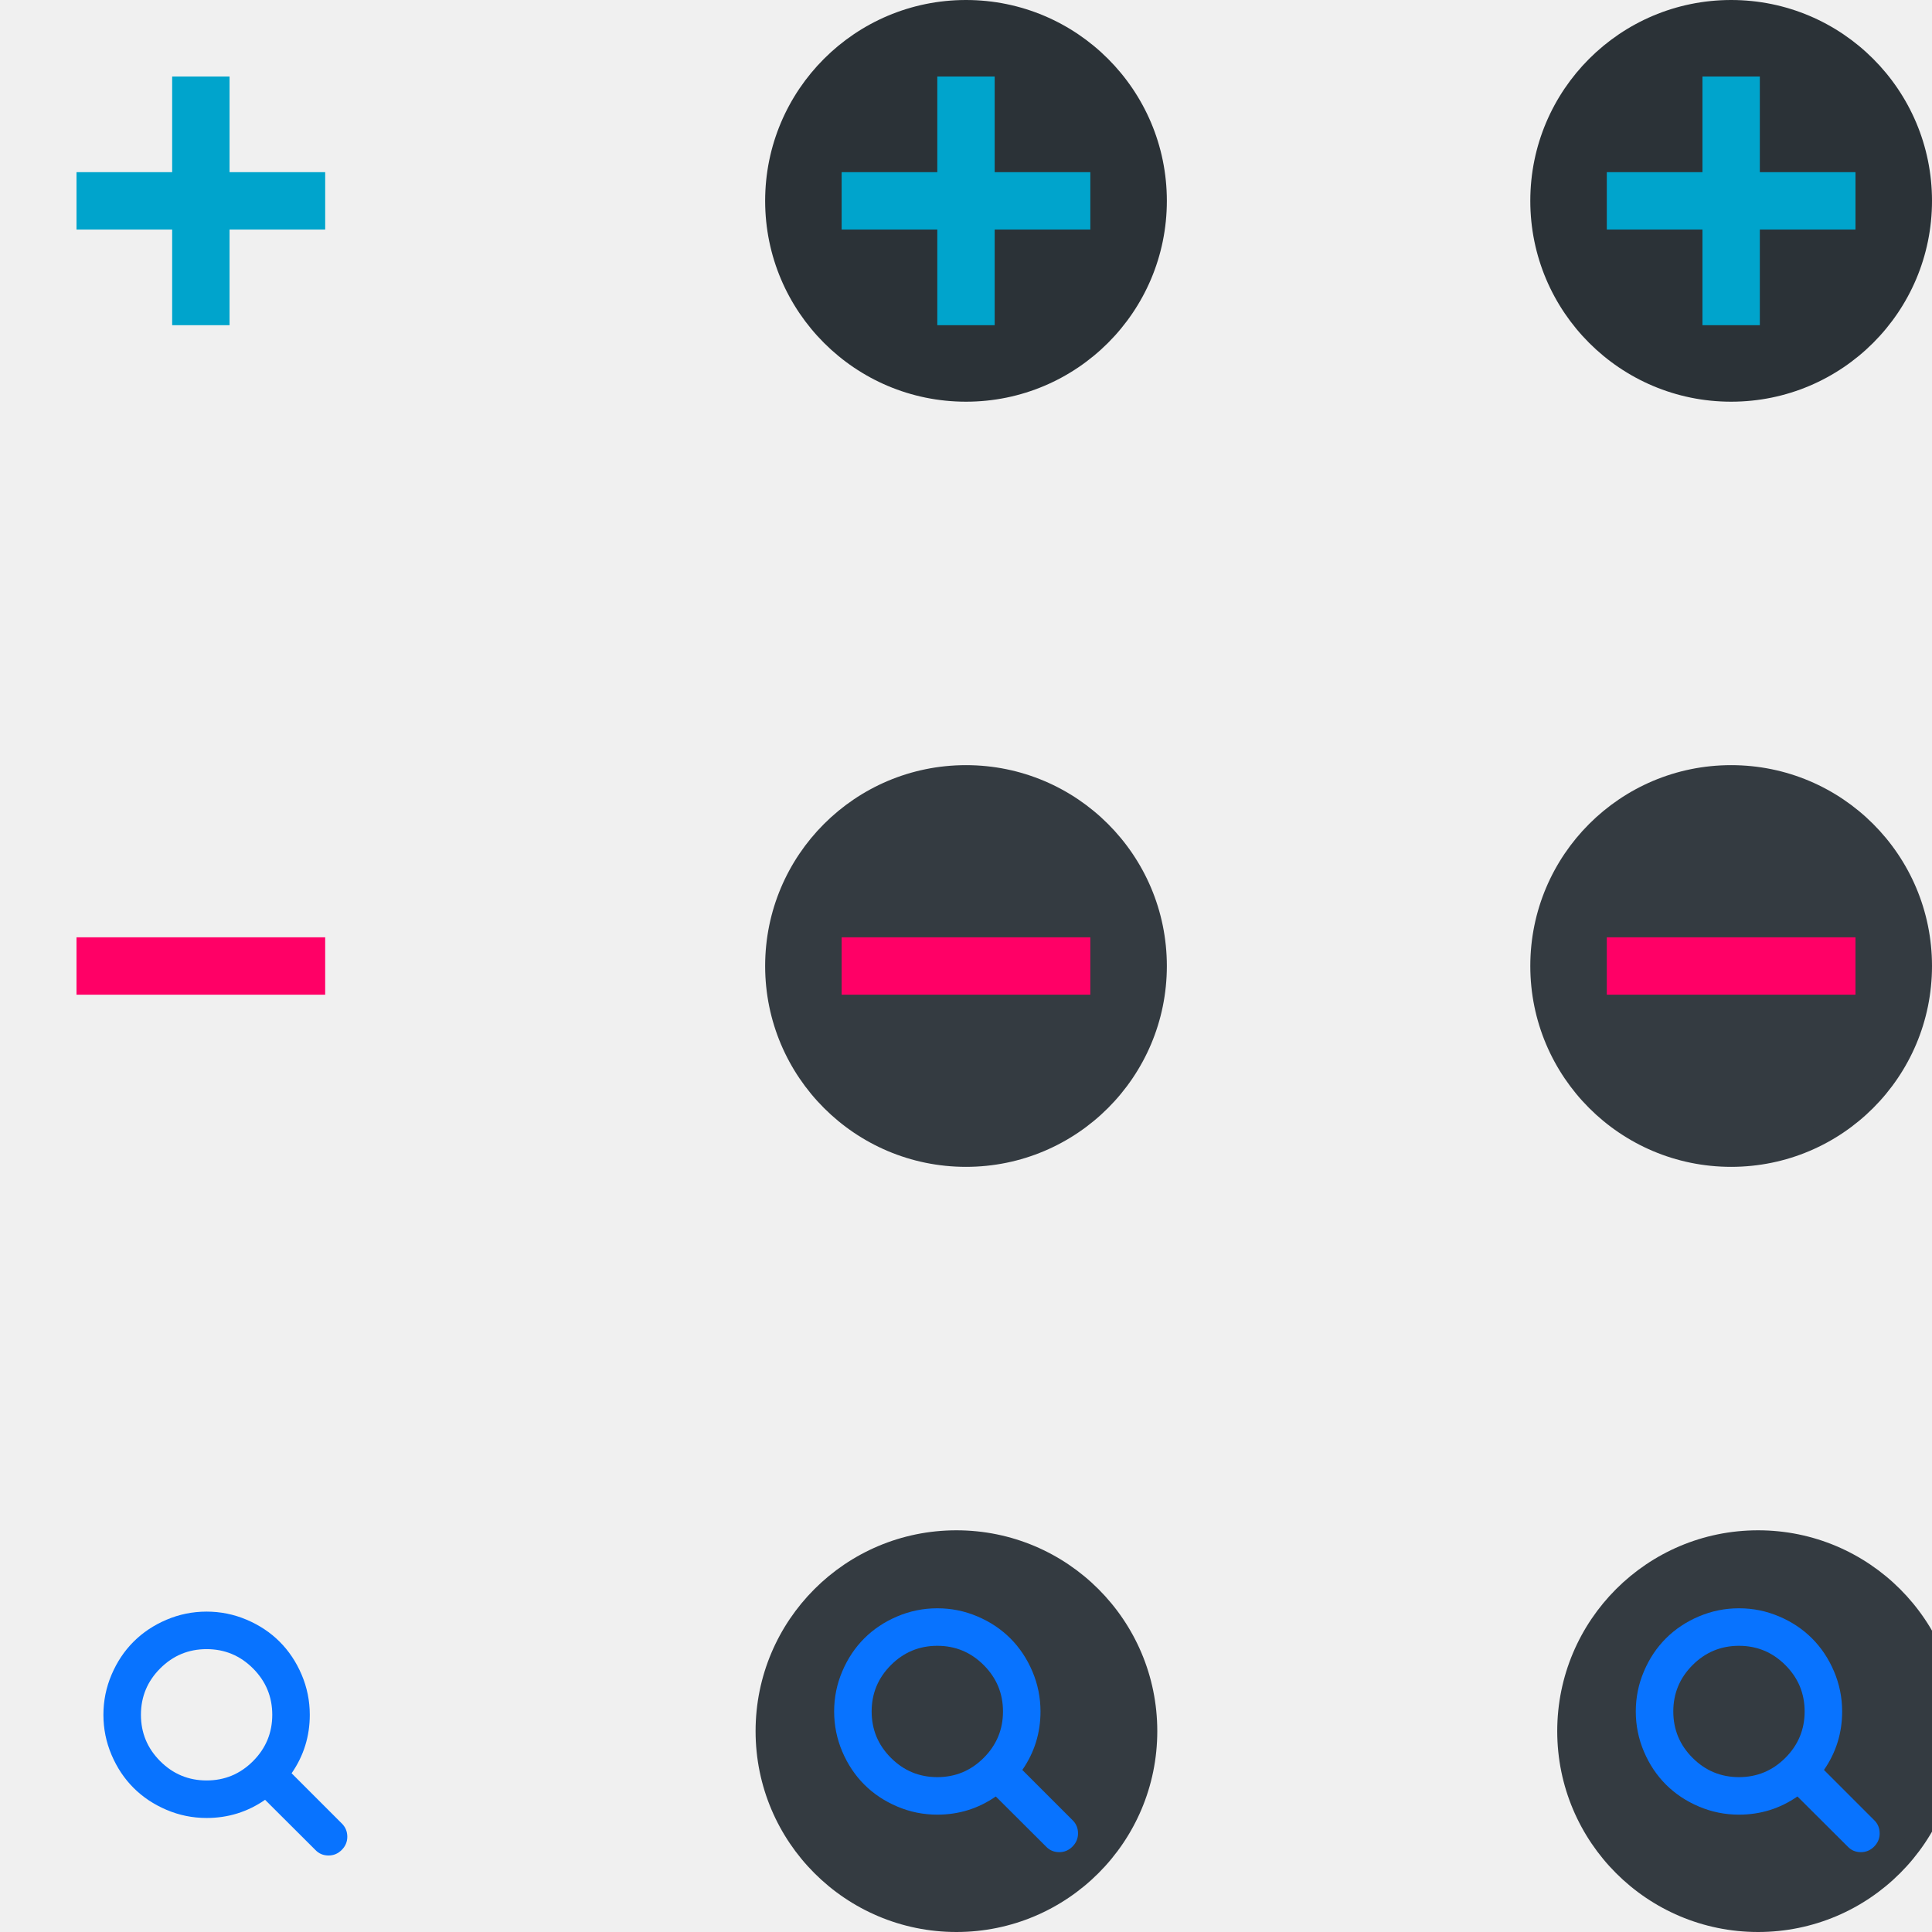
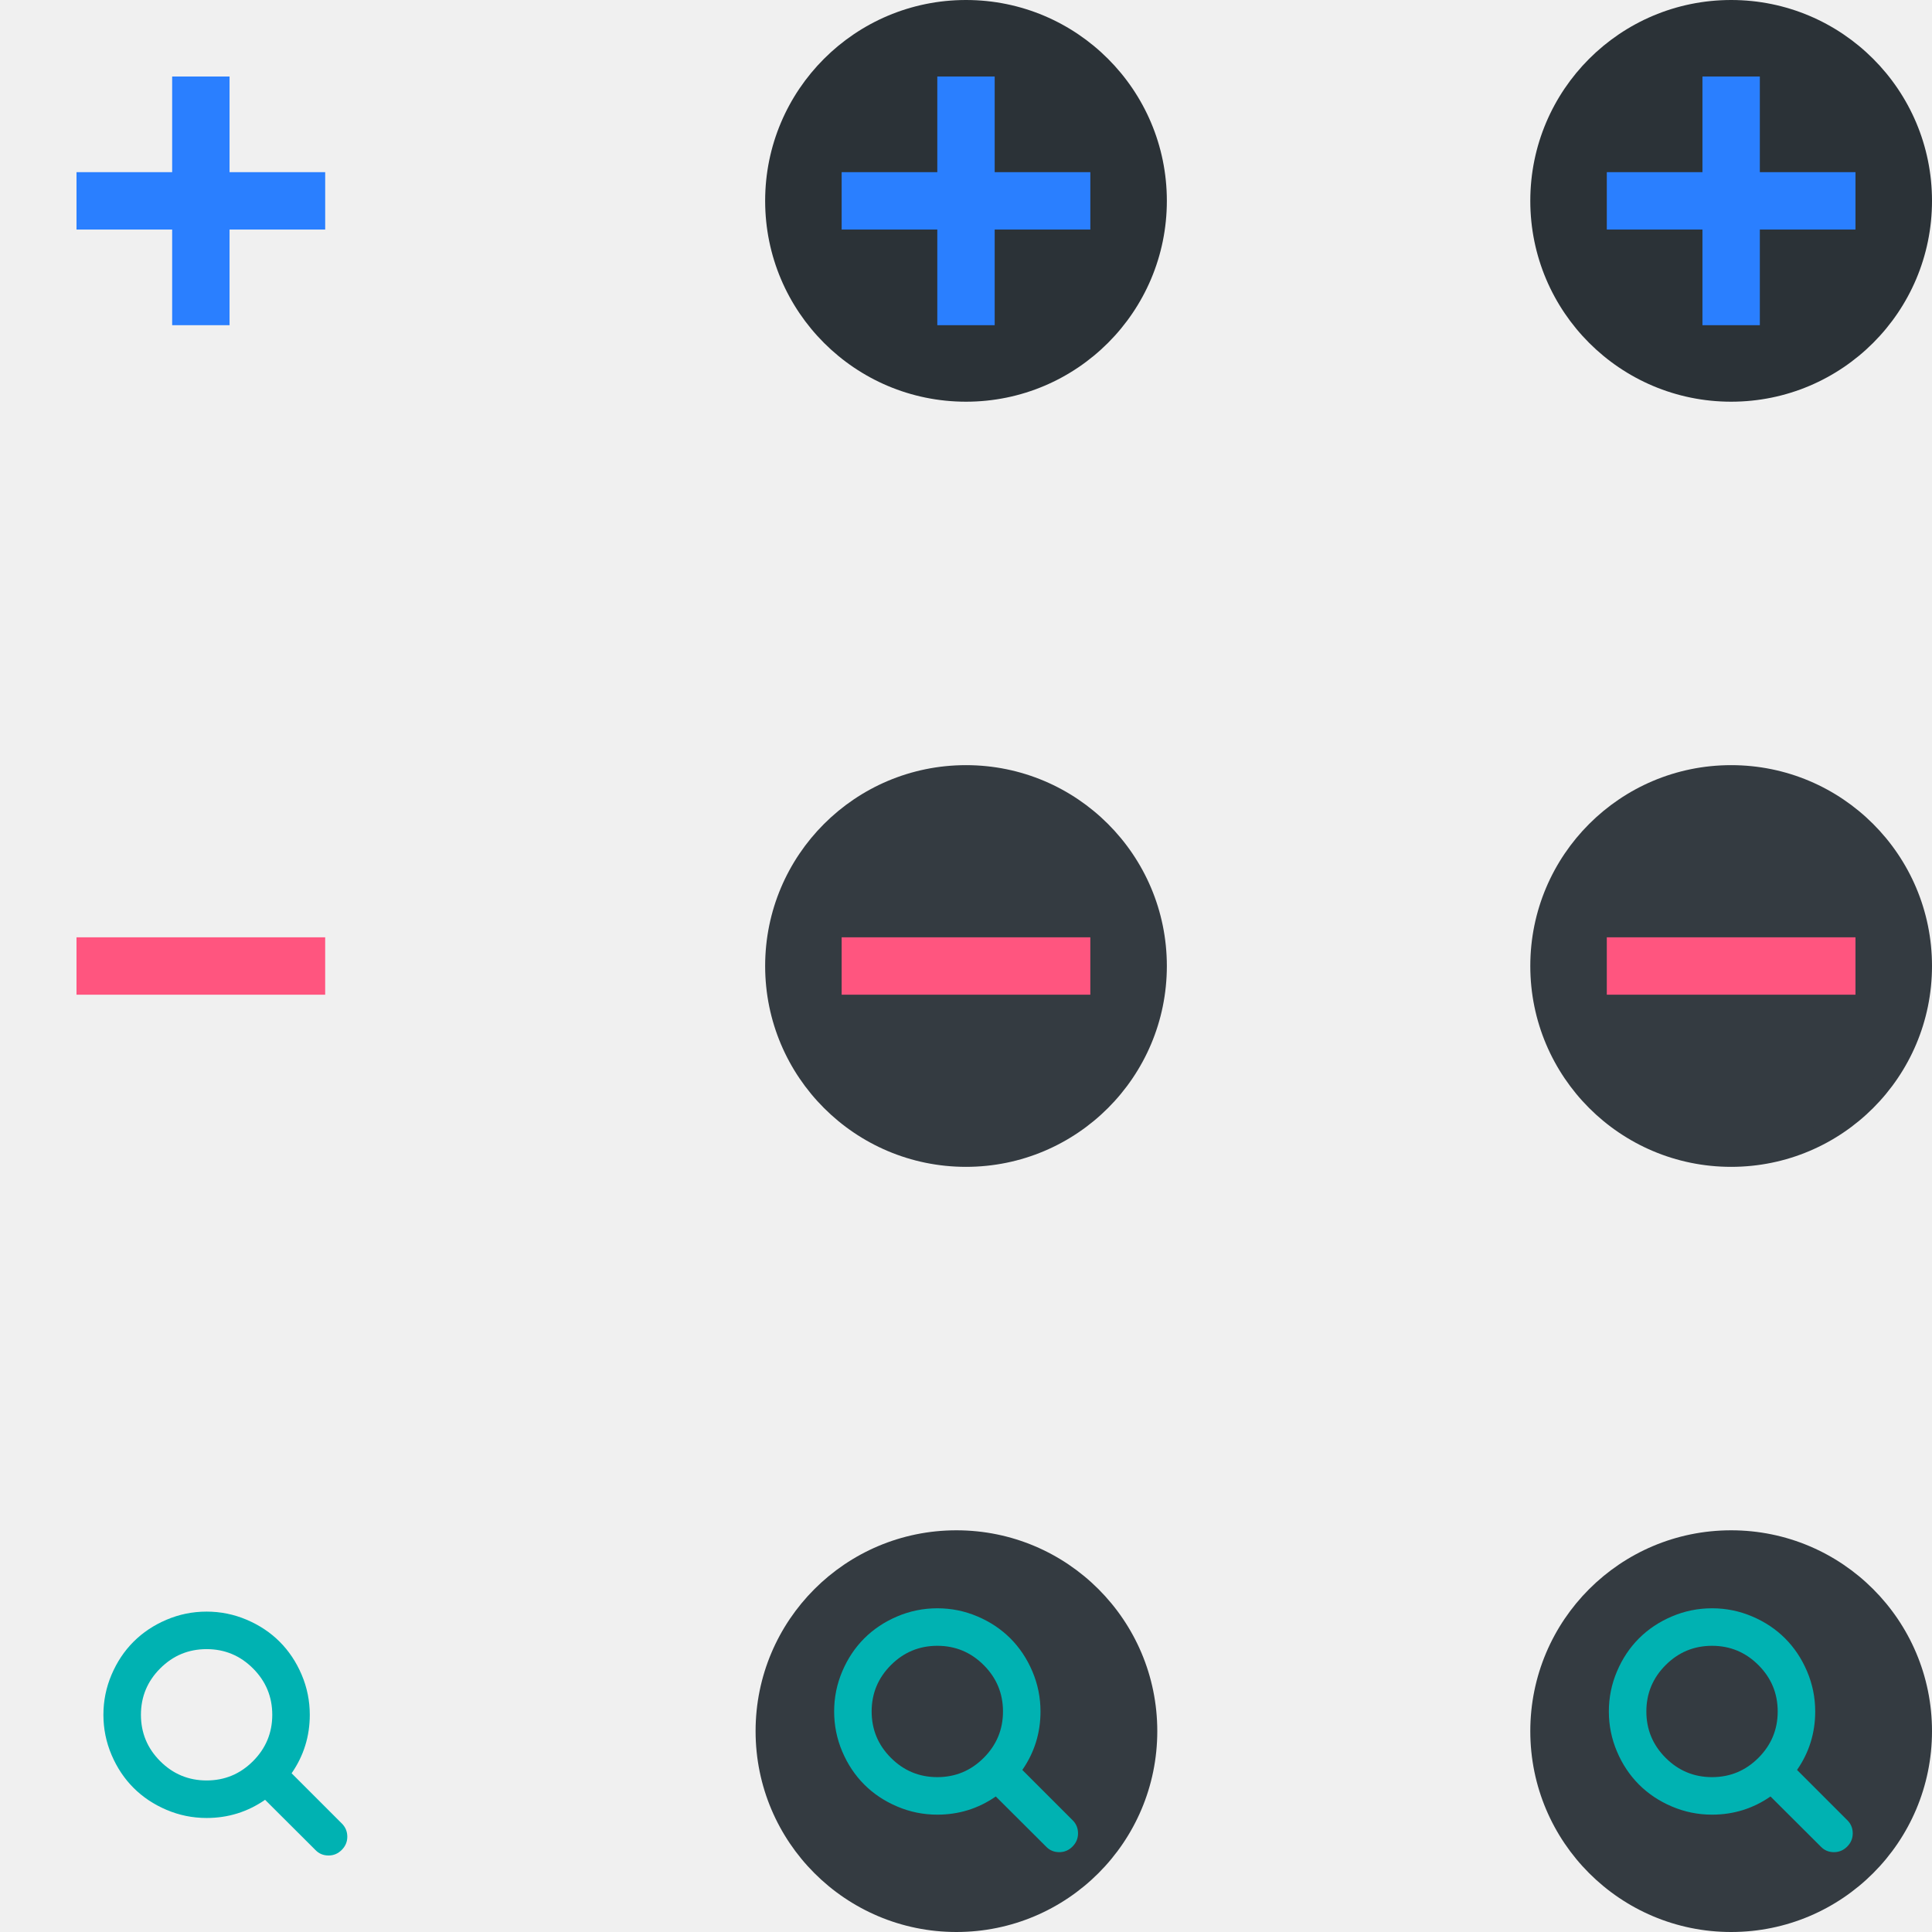
<svg xmlns="http://www.w3.org/2000/svg" version="1.1" id="svg2" height="101" width="101">
  <defs id="defs4" />
  <g transform="translate(-212.3664,-432.3028)" id="layer1">
    <g id="add-normal">
-       <path style="fill:#00a4cc;fill-opacity:1;stroke:none" d="M 9,4 V 9 H 4 v 3 h 5 v 5 h 3 v -5 h 5 V 9 H 12 V 4 Z" transform="translate(212.3664,432.3028)" id="rect3073" />
+       <path style="fill:#2a7fff;fill-opacity:1;stroke:none" d="M 9,4 V 9 H 4 v 3 h 5 v 5 h 3 v -5 h 5 V 9 H 12 V 4 Z" transform="translate(212.3664,432.3028)" id="rect3073" />
      <rect style="fill:#566060;fill-opacity:0;stroke:none" id="rect3846" width="21" height="21" x="0" y="0" transform="translate(212.3664,432.3028)" />
    </g>
    <g transform="translate(80)" id="add-hover">
      <circle r="10.5" cy="10.5" cx="10.5" style="fill:#2b3237;fill-opacity:1;stroke:none" id="path3856" transform="translate(212.3664,432.3028)" />
      <circle r="10.5" cy="10.5" cx="10.5" transform="matrix(0.9047619,0,0,0.9047619,213.3664,433.3028)" id="path3858" style="fill:#2b3237;fill-opacity:1;stroke:none" />
-       <path style="fill:#00a4cc;fill-opacity:1;stroke:none" d="m 221.366,436.303 v 5 h -5 v 3 h 5 v 5 h 3 v -5 h 5 v -3 h -5 v -5 z" id="path3854" />
+       <path style="fill:#2a7fff;fill-opacity:1;stroke:none" d="m 221.366,436.303 v 5 h -5 v 3 h 5 v 5 h 3 v -5 h 5 v -3 h -5 v -5 z" id="path3854" />
    </g>
    <g transform="translate(40)" id="add-pressed">
      <circle r="10.5" cy="10.5" cx="10.5" style="fill:#2b3237;fill-opacity:1;stroke:none" id="path3881" transform="translate(212.3664,432.3028)" />
      <circle r="10.5" cy="10.5" cx="10.5" transform="matrix(0.9047619,0,0,0.9047619,213.3664,433.3028)" id="path3883" style="fill:#2b3237;fill-opacity:1;stroke:none" />
-       <path id="path3848" d="m 221.366,436.303 v 5 h -5 v 3 h 5 v 5 h 3 v -5 h 5 v -3 h -5 v -5 z" style="fill:#00a4cc;fill-opacity:1;stroke:none" />
+       <path id="path3848" d="m 221.366,436.303 v 5 h -5 v 3 h 5 v 5 h 3 v -5 h 5 v -3 h -5 v -5 z" style="fill:#2a7fff;fill-opacity:1;stroke:none" />
    </g>
    <g transform="translate(-4.5605469e-6,9.999995)" id="remove-normal">
-       <rect style="fill:#ff0066;fill-opacity:1;stroke:none" id="rect3894" width="13" height="3" x="216.366" y="471.303" />
+       <rect style="fill:#ff557f;fill-opacity:1;stroke:none" id="rect3894" width="13" height="3" x="216.366" y="471.303" />
      <rect style="fill:#566060;fill-opacity:0;stroke:none" id="rect3896" width="21" height="21" x="212.366" y="462.303" />
    </g>
    <g transform="translate(105,19.5)" id="remove-hover">
      <g id="g3926" transform="translate(-29.5,60.5)">
        <circle r="10.5" cy="10.5" cx="10.5" transform="translate(216.8664,392.3028)" id="path3928" style="fill:#343b41;fill-opacity:1;stroke:none" />
        <circle r="10.5" cy="10.5" cx="10.5" style="fill:#343b41;fill-opacity:1;stroke:none" id="path3930" transform="matrix(0.9047619,0,0,0.9047619,217.8664,393.3028)" />
      </g>
-       <rect y="461.803" x="191.366" height="3" width="13" id="rect3898" style="fill:#ff0066;fill-opacity:1;stroke:none" />
+       <rect y="461.803" x="191.366" height="3" width="13" id="rect3898" style="fill:#ff557f;fill-opacity:1;stroke:none" />
    </g>
    <g id="remove-pressed">
      <g id="g3908" transform="translate(35.5,80)">
        <circle r="10.5" cy="10.5" cx="10.5" transform="translate(216.8664,392.3028)" id="path3910" style="fill:#343b41;fill-opacity:1;stroke:none" />
        <circle r="10.5" cy="10.5" cx="10.5" style="fill:#343b41;fill-opacity:1;stroke:none" id="path3912" transform="matrix(0.9047619,0,0,0.9047619,217.8664,393.3028)" />
      </g>
-       <rect style="fill:#ff0066;fill-opacity:1;stroke:none" id="rect3918" width="13" height="3" x="256.366" y="481.303" />
+       <rect style="fill:#ff557f;fill-opacity:1;stroke:none" id="rect3918" width="13" height="3" x="256.366" y="481.303" />
    </g>
    <g transform="matrix(0.7338149,0,0,0.7338149,216.5341,-240.7797)" id="g4254" style="fill:#ffffff;fill-opacity:1">
      <g id="open-normal">
        <g id="a" transform="matrix(1.362741,0,0,1.362741,-295.08,328.9714)">
          <rect y="511.678" x="213.774" height="21" width="21" id="rect3989" style="fill:#566060;fill-opacity:0;stroke:none" />
        </g>
        <g style="fill:#ffffff;fill-opacity:1" transform="matrix(0.1281607,0,0,0.1281607,1.66033,1032.022)" id="path3960">
-           <path style="fill:#0873ff;fill-opacity:1" id="path1074" d="M 132.77,118.025 104.825,90.08 c 6.735,-9.722 10.104,-20.559 10.104,-32.508 0,-7.767 -1.508,-15.195 -4.523,-22.283 C 107.392,28.2 103.318,22.09 98.185,16.957 93.052,11.824 86.943,7.75 79.855,4.736 72.765,1.721 65.337,0.214 57.57,0.214 49.803,0.214 42.375,1.721 35.287,4.736 28.198,7.75 22.088,11.824 16.955,16.957 11.822,22.09 7.748,28.201 4.734,35.289 1.719,42.378 0.212,49.805 0.212,57.572 c 0,7.767 1.507,15.193 4.522,22.283 3.014,7.088 7.088,13.197 12.221,18.33 5.133,5.134 11.244,9.207 18.332,12.222 7.089,3.015 14.516,4.522 22.283,4.522 11.951,0 22.787,-3.369 32.509,-10.104 l 27.945,27.863 c 1.955,2.064 4.397,3.096 7.332,3.096 2.824,0 5.27,-1.032 7.332,-3.096 2.064,-2.063 3.096,-4.508 3.096,-7.332 0.001,-2.877 -1.003,-5.322 -3.014,-7.331 z M 83.357,83.357 C 76.214,90.5 67.619,94.071 57.57,94.071 47.522,94.071 38.927,90.499 31.784,83.357 24.641,76.214 21.07,67.62 21.07,57.571 c 0,-10.048 3.572,-18.644 10.714,-25.786 7.142,-7.143 15.738,-10.714 25.786,-10.714 10.048,0 18.643,3.572 25.787,10.714 7.143,7.142 10.715,15.738 10.715,25.786 0,10.049 -3.573,18.643 -10.715,25.786 z" />
+           <path style="fill:#00b2b2;fill-opacity:1" id="path1074" d="M 132.77,118.025 104.825,90.08 c 6.735,-9.722 10.104,-20.559 10.104,-32.508 0,-7.767 -1.508,-15.195 -4.523,-22.283 C 107.392,28.2 103.318,22.09 98.185,16.957 93.052,11.824 86.943,7.75 79.855,4.736 72.765,1.721 65.337,0.214 57.57,0.214 49.803,0.214 42.375,1.721 35.287,4.736 28.198,7.75 22.088,11.824 16.955,16.957 11.822,22.09 7.748,28.201 4.734,35.289 1.719,42.378 0.212,49.805 0.212,57.572 c 0,7.767 1.507,15.193 4.522,22.283 3.014,7.088 7.088,13.197 12.221,18.33 5.133,5.134 11.244,9.207 18.332,12.222 7.089,3.015 14.516,4.522 22.283,4.522 11.951,0 22.787,-3.369 32.509,-10.104 l 27.945,27.863 c 1.955,2.064 4.397,3.096 7.332,3.096 2.824,0 5.27,-1.032 7.332,-3.096 2.064,-2.063 3.096,-4.508 3.096,-7.332 0.001,-2.877 -1.003,-5.322 -3.014,-7.331 z M 83.357,83.357 C 76.214,90.5 67.619,94.071 57.57,94.071 47.522,94.071 38.927,90.499 31.784,83.357 24.641,76.214 21.07,67.62 21.07,57.571 c 0,-10.048 3.572,-18.644 10.714,-25.786 7.142,-7.143 15.738,-10.714 25.786,-10.714 10.048,0 18.643,3.572 25.787,10.714 7.143,7.142 10.715,15.738 10.715,25.786 0,10.049 -3.573,18.643 -10.715,25.786 z" />
        </g>
      </g>
    </g>
    <g id="open-pressed">
      <g id="d" transform="translate(-5.5,9.5)">
        <g transform="translate(40.5,110.5)" id="g3904">
          <circle r="10.5" cy="10.5" cx="10.5" transform="translate(216.8664,392.3028)" id="path3868" style="fill:#343b41;fill-opacity:1;stroke:none" />
          <circle r="10.5" cy="10.5" cx="10.5" style="fill:#343b41;fill-opacity:1;stroke:none" id="path3870" transform="matrix(0.9047619,0,0,0.9047619,217.8664,393.3028)" />
        </g>
      </g>
-       <path d="m 268.439,527.459 -2.628,-2.628 c 0.633,-0.914 0.95,-1.933 0.95,-3.057 0,-0.73 -0.142,-1.429 -0.425,-2.096 -0.283,-0.667 -0.667,-1.241 -1.149,-1.724 -0.483,-0.483 -1.057,-0.866 -1.724,-1.149 -0.667,-0.284 -1.365,-0.425 -2.096,-0.425 -0.73,0 -1.429,0.142 -2.096,0.425 -0.667,0.283 -1.241,0.667 -1.724,1.149 -0.483,0.483 -0.866,1.057 -1.149,1.724 -0.284,0.667 -0.425,1.365 -0.425,2.096 0,0.73 0.142,1.429 0.425,2.096 0.283,0.667 0.667,1.241 1.149,1.724 0.483,0.483 1.057,0.866 1.724,1.149 0.667,0.284 1.365,0.425 2.096,0.425 1.124,0 2.143,-0.317 3.057,-0.95 l 2.628,2.62 c 0.184,0.194 0.414,0.291 0.69,0.291 0.266,0 0.496,-0.097 0.69,-0.291 0.194,-0.194 0.291,-0.424 0.291,-0.69 1e-4,-0.271 -0.094,-0.501 -0.283,-0.689 z m -4.647,-3.26 c -0.672,0.672 -1.48,1.008 -2.425,1.008 -0.945,0 -1.753,-0.336 -2.425,-1.008 -0.672,-0.672 -1.008,-1.48 -1.008,-2.425 0,-0.945 0.336,-1.753 1.008,-2.425 0.672,-0.672 1.48,-1.008 2.425,-1.008 0.945,0 1.753,0.336 2.425,1.008 0.672,0.672 1.008,1.48 1.008,2.425 0,0.945 -0.336,1.753 -1.008,2.425 z" id="path4011" style="fill:#0873ff;fill-opacity:1" />
+       <path d="m 268.439,527.459 -2.628,-2.628 c 0.633,-0.914 0.95,-1.933 0.95,-3.057 0,-0.73 -0.142,-1.429 -0.425,-2.096 -0.283,-0.667 -0.667,-1.241 -1.149,-1.724 -0.483,-0.483 -1.057,-0.866 -1.724,-1.149 -0.667,-0.284 -1.365,-0.425 -2.096,-0.425 -0.73,0 -1.429,0.142 -2.096,0.425 -0.667,0.283 -1.241,0.667 -1.724,1.149 -0.483,0.483 -0.866,1.057 -1.149,1.724 -0.284,0.667 -0.425,1.365 -0.425,2.096 0,0.73 0.142,1.429 0.425,2.096 0.283,0.667 0.667,1.241 1.149,1.724 0.483,0.483 1.057,0.866 1.724,1.149 0.667,0.284 1.365,0.425 2.096,0.425 1.124,0 2.143,-0.317 3.057,-0.95 l 2.628,2.62 c 0.184,0.194 0.414,0.291 0.69,0.291 0.266,0 0.496,-0.097 0.69,-0.291 0.194,-0.194 0.291,-0.424 0.291,-0.69 1e-4,-0.271 -0.094,-0.501 -0.283,-0.689 z m -4.647,-3.26 c -0.672,0.672 -1.48,1.008 -2.425,1.008 -0.945,0 -1.753,-0.336 -2.425,-1.008 -0.672,-0.672 -1.008,-1.48 -1.008,-2.425 0,-0.945 0.336,-1.753 1.008,-2.425 0.672,-0.672 1.48,-1.008 2.425,-1.008 0.945,0 1.753,0.336 2.425,1.008 0.672,0.672 1.008,1.48 1.008,2.425 0,0.945 -0.336,1.753 -1.008,2.425 z" id="path4011" style="fill:#00b2b2;fill-opacity:1" />
    </g>
-     <g id="open-hover" transform="translate(41.908)">
+     <g id="open-hover" transform="translate(40.5)">
      <g id="d-6" transform="translate(-5.5,9.5)">
        <g transform="translate(40.5,110.5)" id="g3904-0">
          <circle transform="translate(216.8664,392.3028)" id="path3868-7" style="fill:#343b41;fill-opacity:1;stroke:none" cx="10.5" cy="10.5" r="10.5" />
          <circle style="fill:#343b41;fill-opacity:1;stroke:none" id="path3870-0" transform="matrix(0.9047619,0,0,0.9047619,217.8664,393.3028)" cx="10.5" cy="10.5" r="10.5" />
        </g>
      </g>
-       <path d="m 268.439,527.459 -2.628,-2.628 c 0.633,-0.914 0.95,-1.933 0.95,-3.057 0,-0.73 -0.142,-1.429 -0.425,-2.096 -0.283,-0.667 -0.667,-1.241 -1.149,-1.724 -0.483,-0.483 -1.057,-0.866 -1.724,-1.149 -0.667,-0.284 -1.365,-0.425 -2.096,-0.425 -0.73,0 -1.429,0.142 -2.096,0.425 -0.667,0.283 -1.241,0.667 -1.724,1.149 -0.483,0.483 -0.866,1.057 -1.149,1.724 -0.284,0.667 -0.425,1.365 -0.425,2.096 0,0.73 0.142,1.429 0.425,2.096 0.283,0.667 0.667,1.241 1.149,1.724 0.483,0.483 1.057,0.866 1.724,1.149 0.667,0.284 1.365,0.425 2.096,0.425 1.124,0 2.143,-0.317 3.057,-0.95 l 2.628,2.62 c 0.184,0.194 0.414,0.291 0.69,0.291 0.266,0 0.496,-0.097 0.69,-0.291 0.194,-0.194 0.291,-0.424 0.291,-0.69 1e-4,-0.271 -0.094,-0.501 -0.283,-0.689 z m -4.647,-3.26 c -0.672,0.672 -1.48,1.008 -2.425,1.008 -0.945,0 -1.753,-0.336 -2.425,-1.008 -0.672,-0.672 -1.008,-1.48 -1.008,-2.425 0,-0.945 0.336,-1.753 1.008,-2.425 0.672,-0.672 1.48,-1.008 2.425,-1.008 0.945,0 1.753,0.336 2.425,1.008 0.672,0.672 1.008,1.48 1.008,2.425 0,0.945 -0.336,1.753 -1.008,2.425 z" id="path4011-2" style="fill:#0873ff;fill-opacity:1" />
+       <path d="m 268.439,527.459 -2.628,-2.628 c 0.633,-0.914 0.95,-1.933 0.95,-3.057 0,-0.73 -0.142,-1.429 -0.425,-2.096 -0.283,-0.667 -0.667,-1.241 -1.149,-1.724 -0.483,-0.483 -1.057,-0.866 -1.724,-1.149 -0.667,-0.284 -1.365,-0.425 -2.096,-0.425 -0.73,0 -1.429,0.142 -2.096,0.425 -0.667,0.283 -1.241,0.667 -1.724,1.149 -0.483,0.483 -0.866,1.057 -1.149,1.724 -0.284,0.667 -0.425,1.365 -0.425,2.096 0,0.73 0.142,1.429 0.425,2.096 0.283,0.667 0.667,1.241 1.149,1.724 0.483,0.483 1.057,0.866 1.724,1.149 0.667,0.284 1.365,0.425 2.096,0.425 1.124,0 2.143,-0.317 3.057,-0.95 l 2.628,2.62 c 0.184,0.194 0.414,0.291 0.69,0.291 0.266,0 0.496,-0.097 0.69,-0.291 0.194,-0.194 0.291,-0.424 0.291,-0.69 1e-4,-0.271 -0.094,-0.501 -0.283,-0.689 z m -4.647,-3.26 c -0.672,0.672 -1.48,1.008 -2.425,1.008 -0.945,0 -1.753,-0.336 -2.425,-1.008 -0.672,-0.672 -1.008,-1.48 -1.008,-2.425 0,-0.945 0.336,-1.753 1.008,-2.425 0.672,-0.672 1.48,-1.008 2.425,-1.008 0.945,0 1.753,0.336 2.425,1.008 0.672,0.672 1.008,1.48 1.008,2.425 0,0.945 -0.336,1.753 -1.008,2.425 z" id="path4011-2" style="fill:#00b2b2;fill-opacity:1" />
    </g>
  </g>
</svg>
